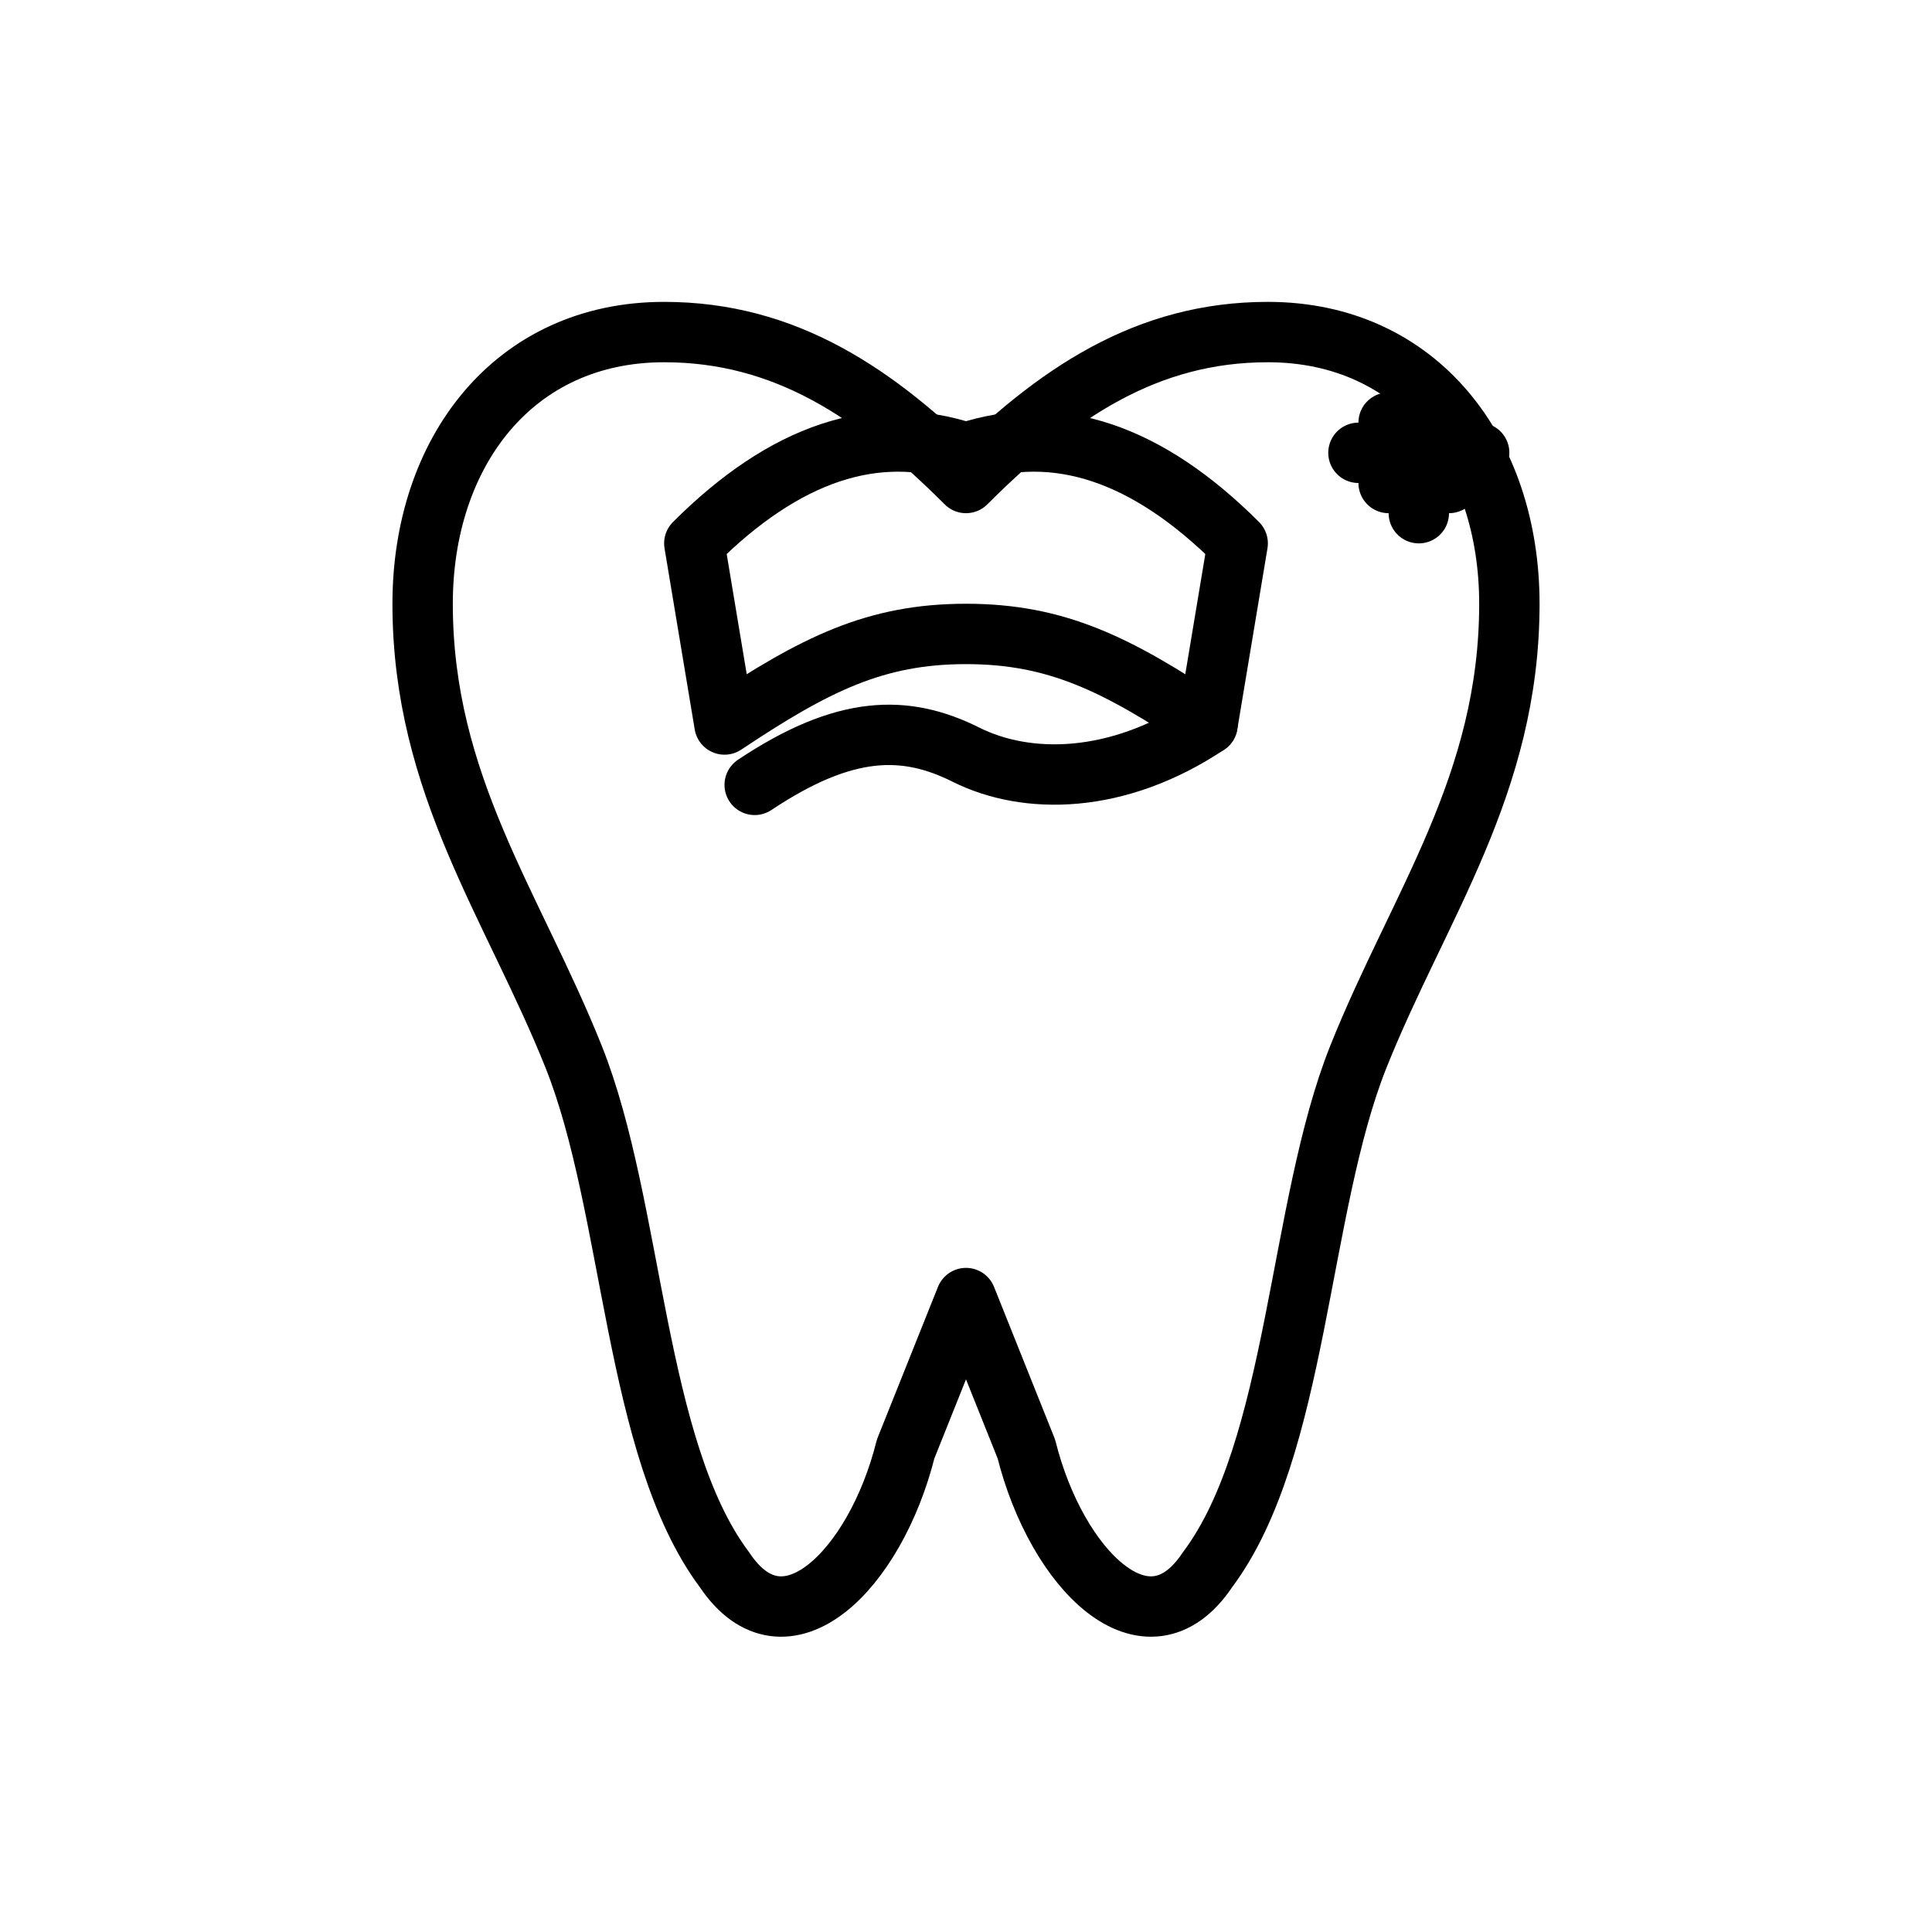
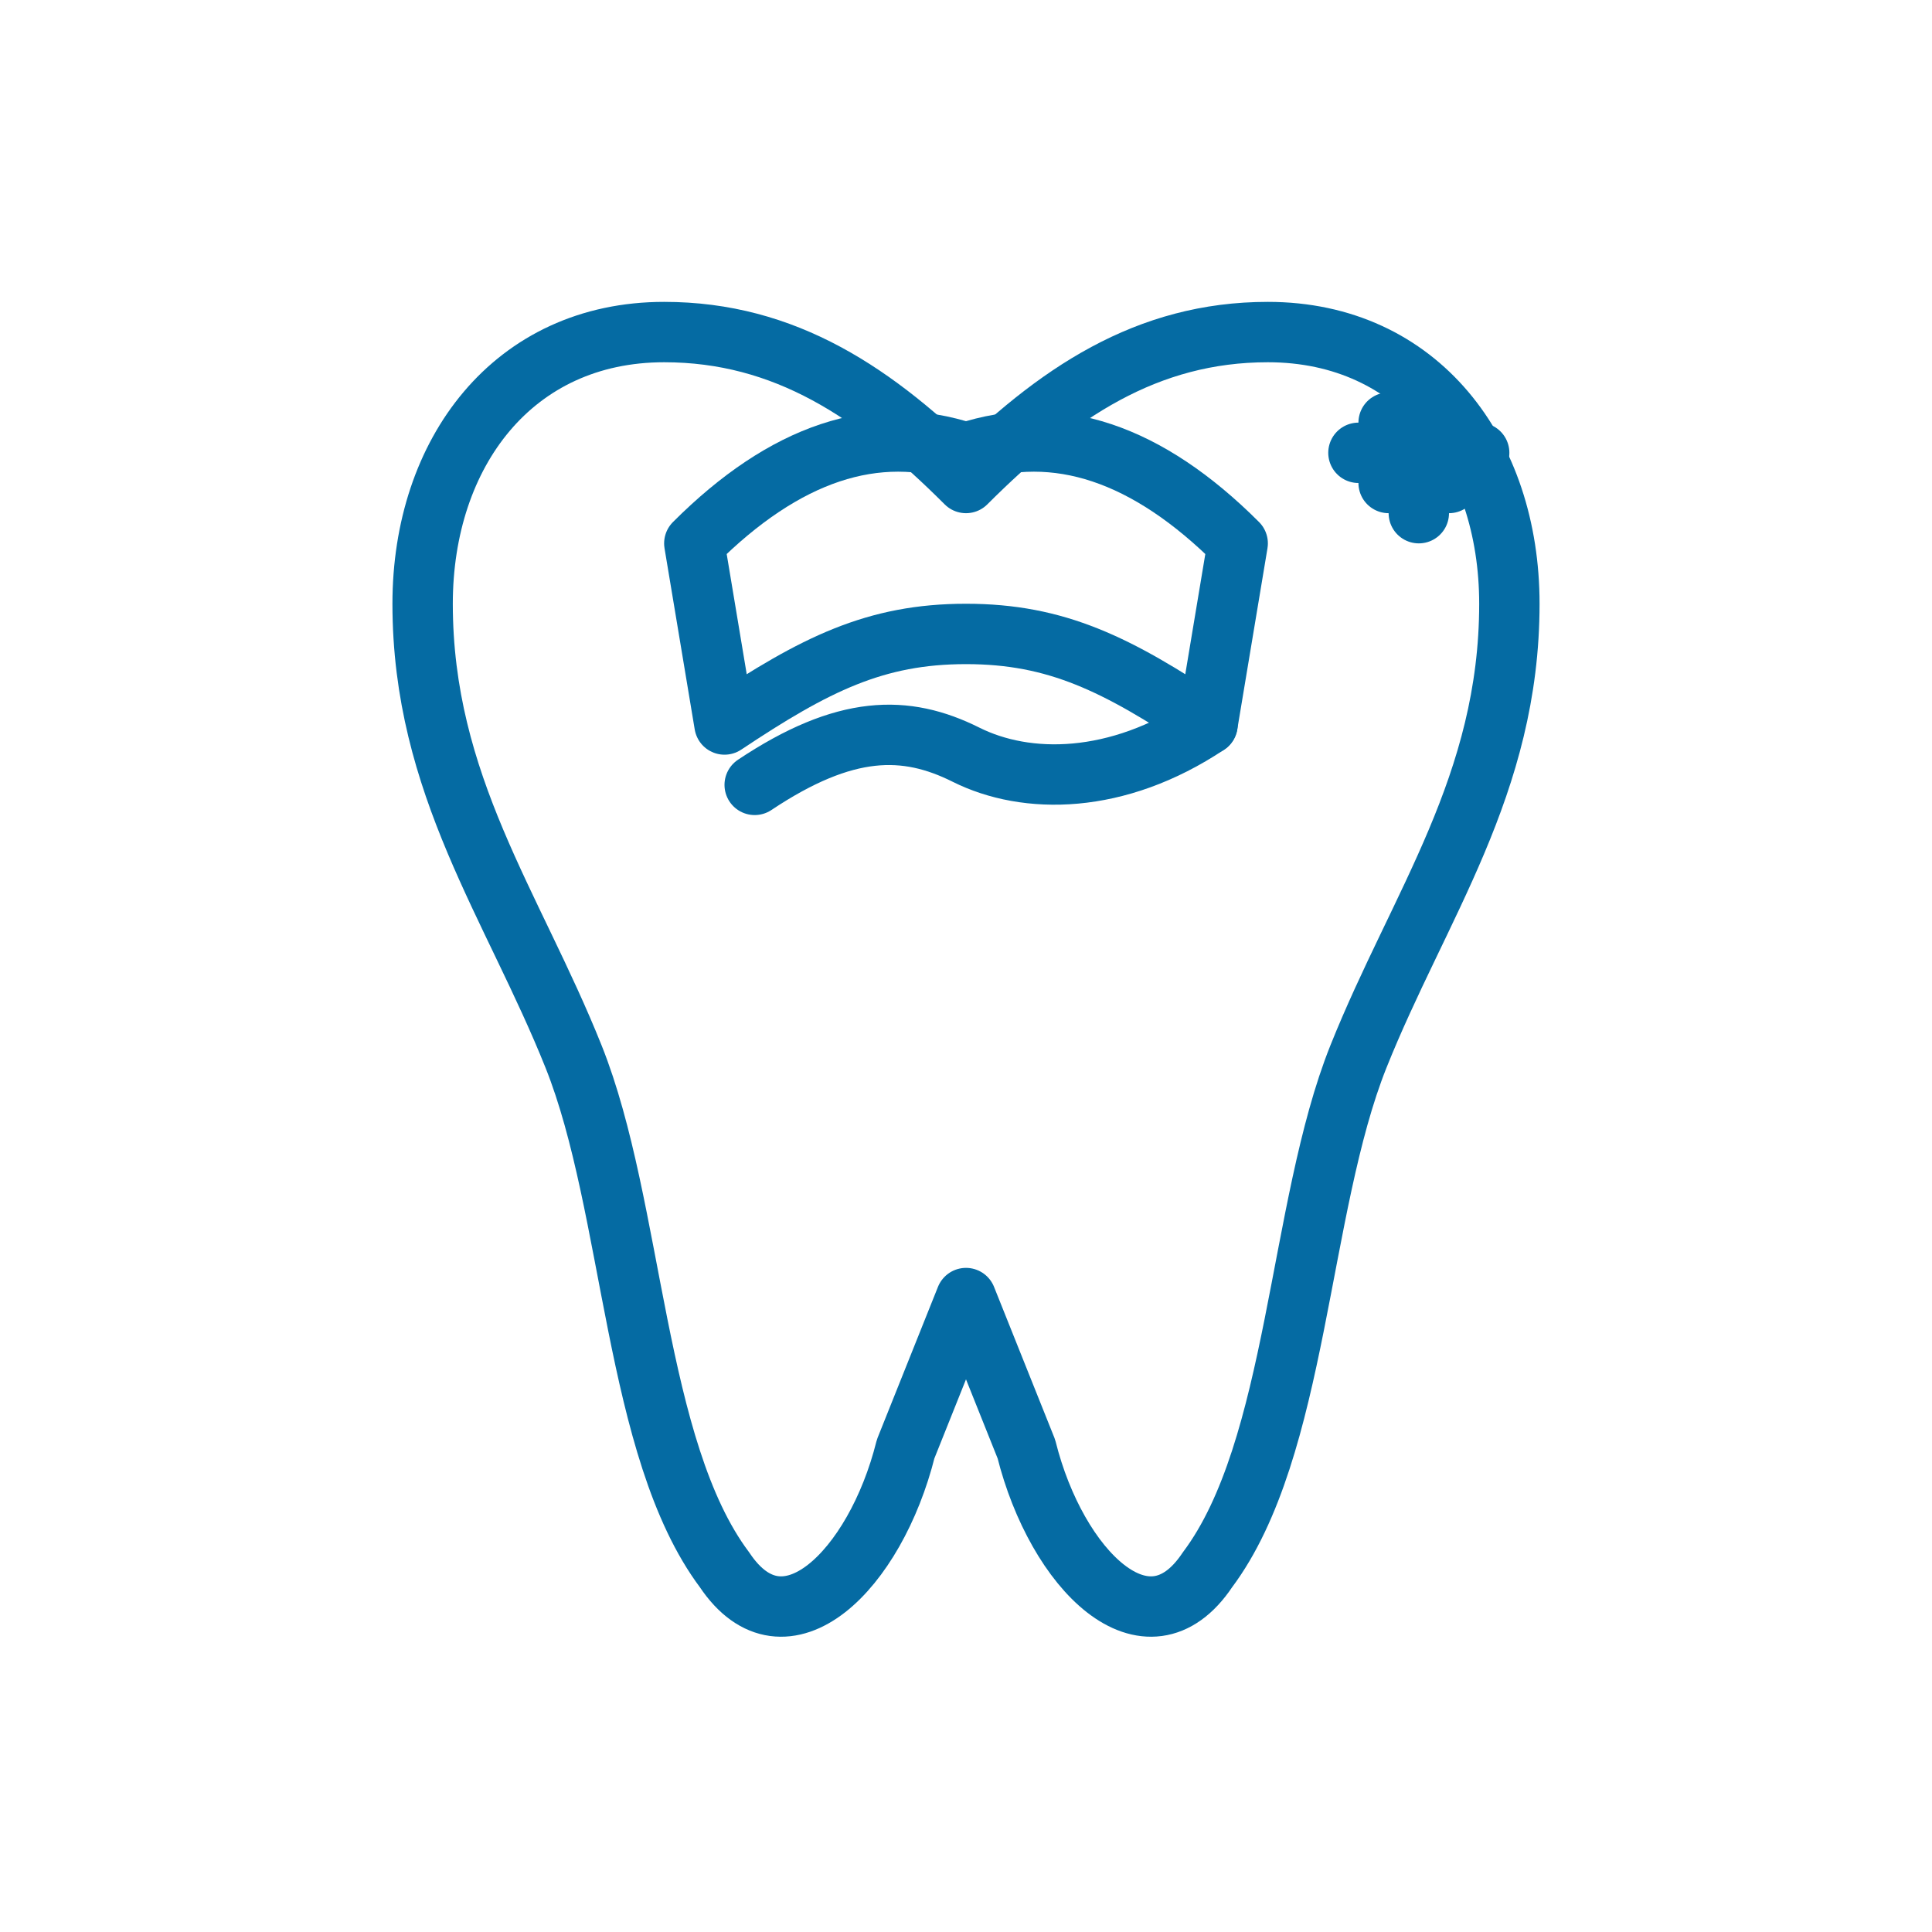
<svg xmlns="http://www.w3.org/2000/svg" width="128" height="128" viewBox="0 0 128 128" fill="none">
-   <g stroke="#000000" stroke-width="4" stroke-linecap="round" stroke-linejoin="round">
+   <g stroke="#056ba3" stroke-width="4" stroke-linecap="round" stroke-linejoin="round">
    <path d="M44 22C34 22 28 30 28 40C28 52 34 60 38 70C42 80 42 96 48 104C52 110 58 104 60 96L64 86L68 96C70 104 76 110 80 104C86 96 86 80 90 70C94 60 100 52 100 40C100 30 94 22 84 22C76 22 70 26 64 32C58 26 52 22 44 22Z" />
    <path d="M46 36C52 30 58 28 64 30C70 28 76 30 82 36L80 48C74 44 70 42 64 42C58 42 54 44 48 48Z" />
    <path d="M94 26L94 34" />
    <path d="M90 30L98 30" />
    <path d="M92 28L96 32" />
    <path d="M96 28L92 32" />
    <path d="M50 52C56 48 60 48 64 50C68 52 74 52 80 48" />
  </g>
</svg>
